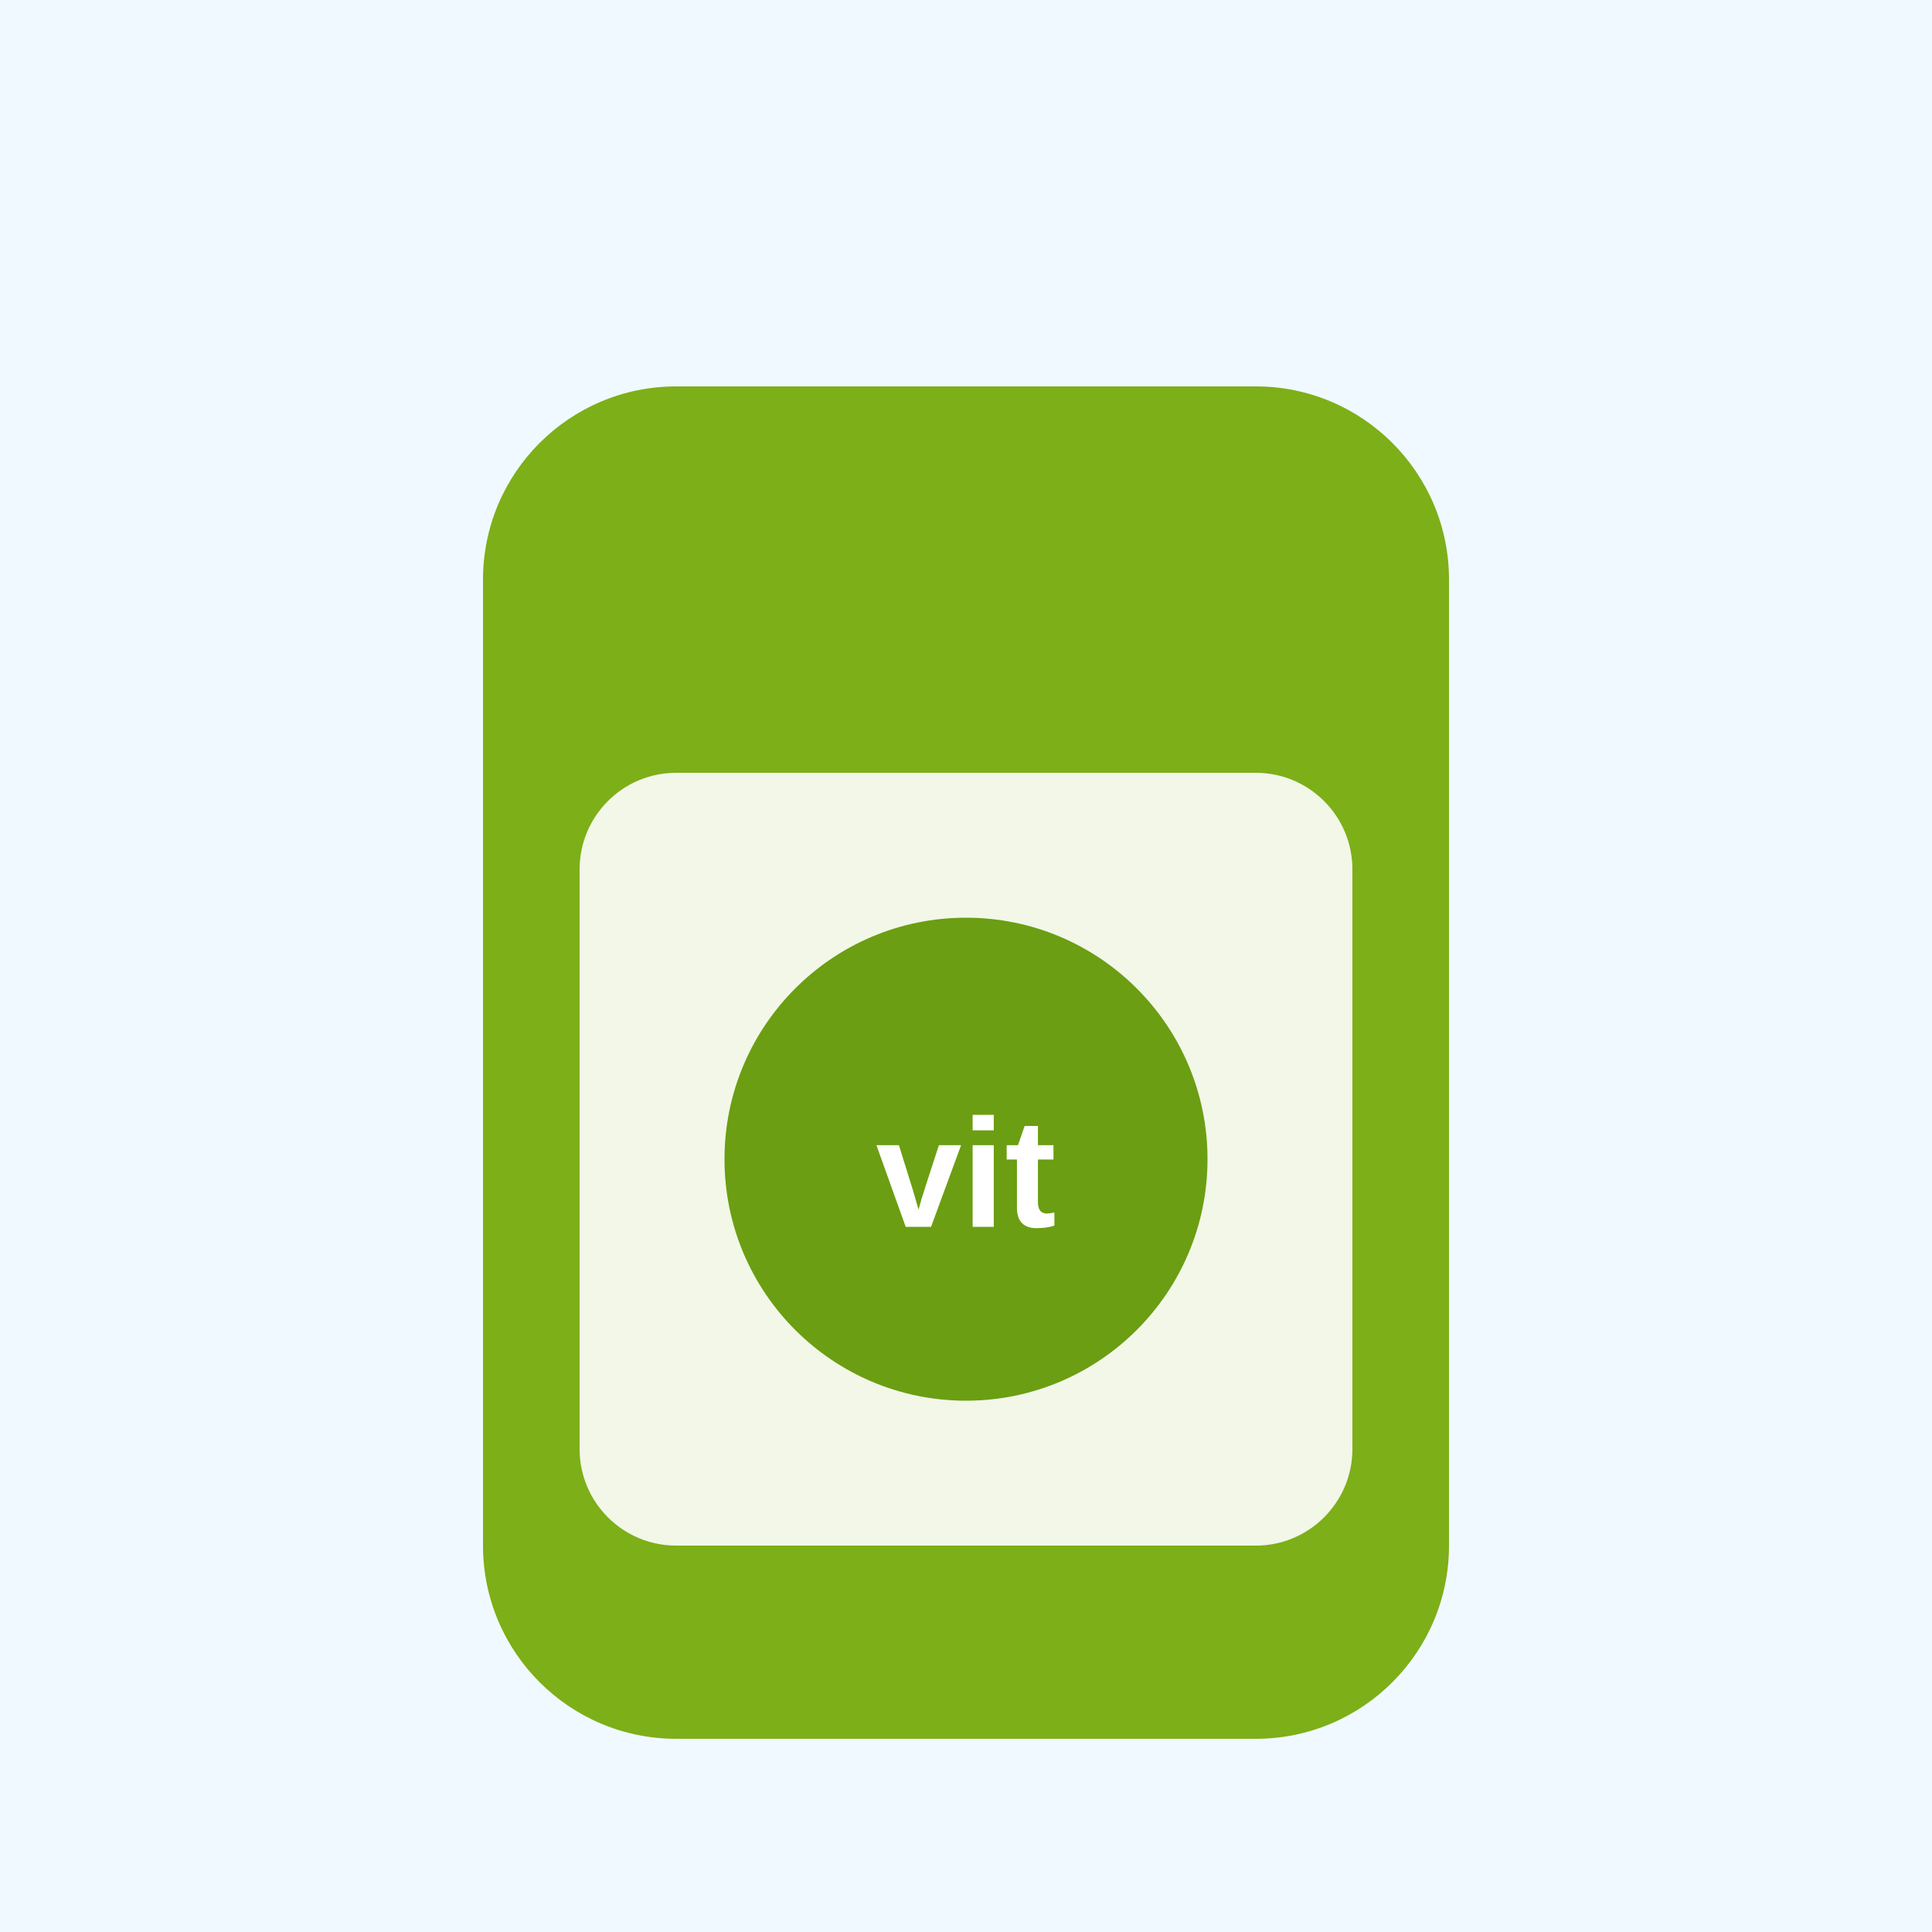
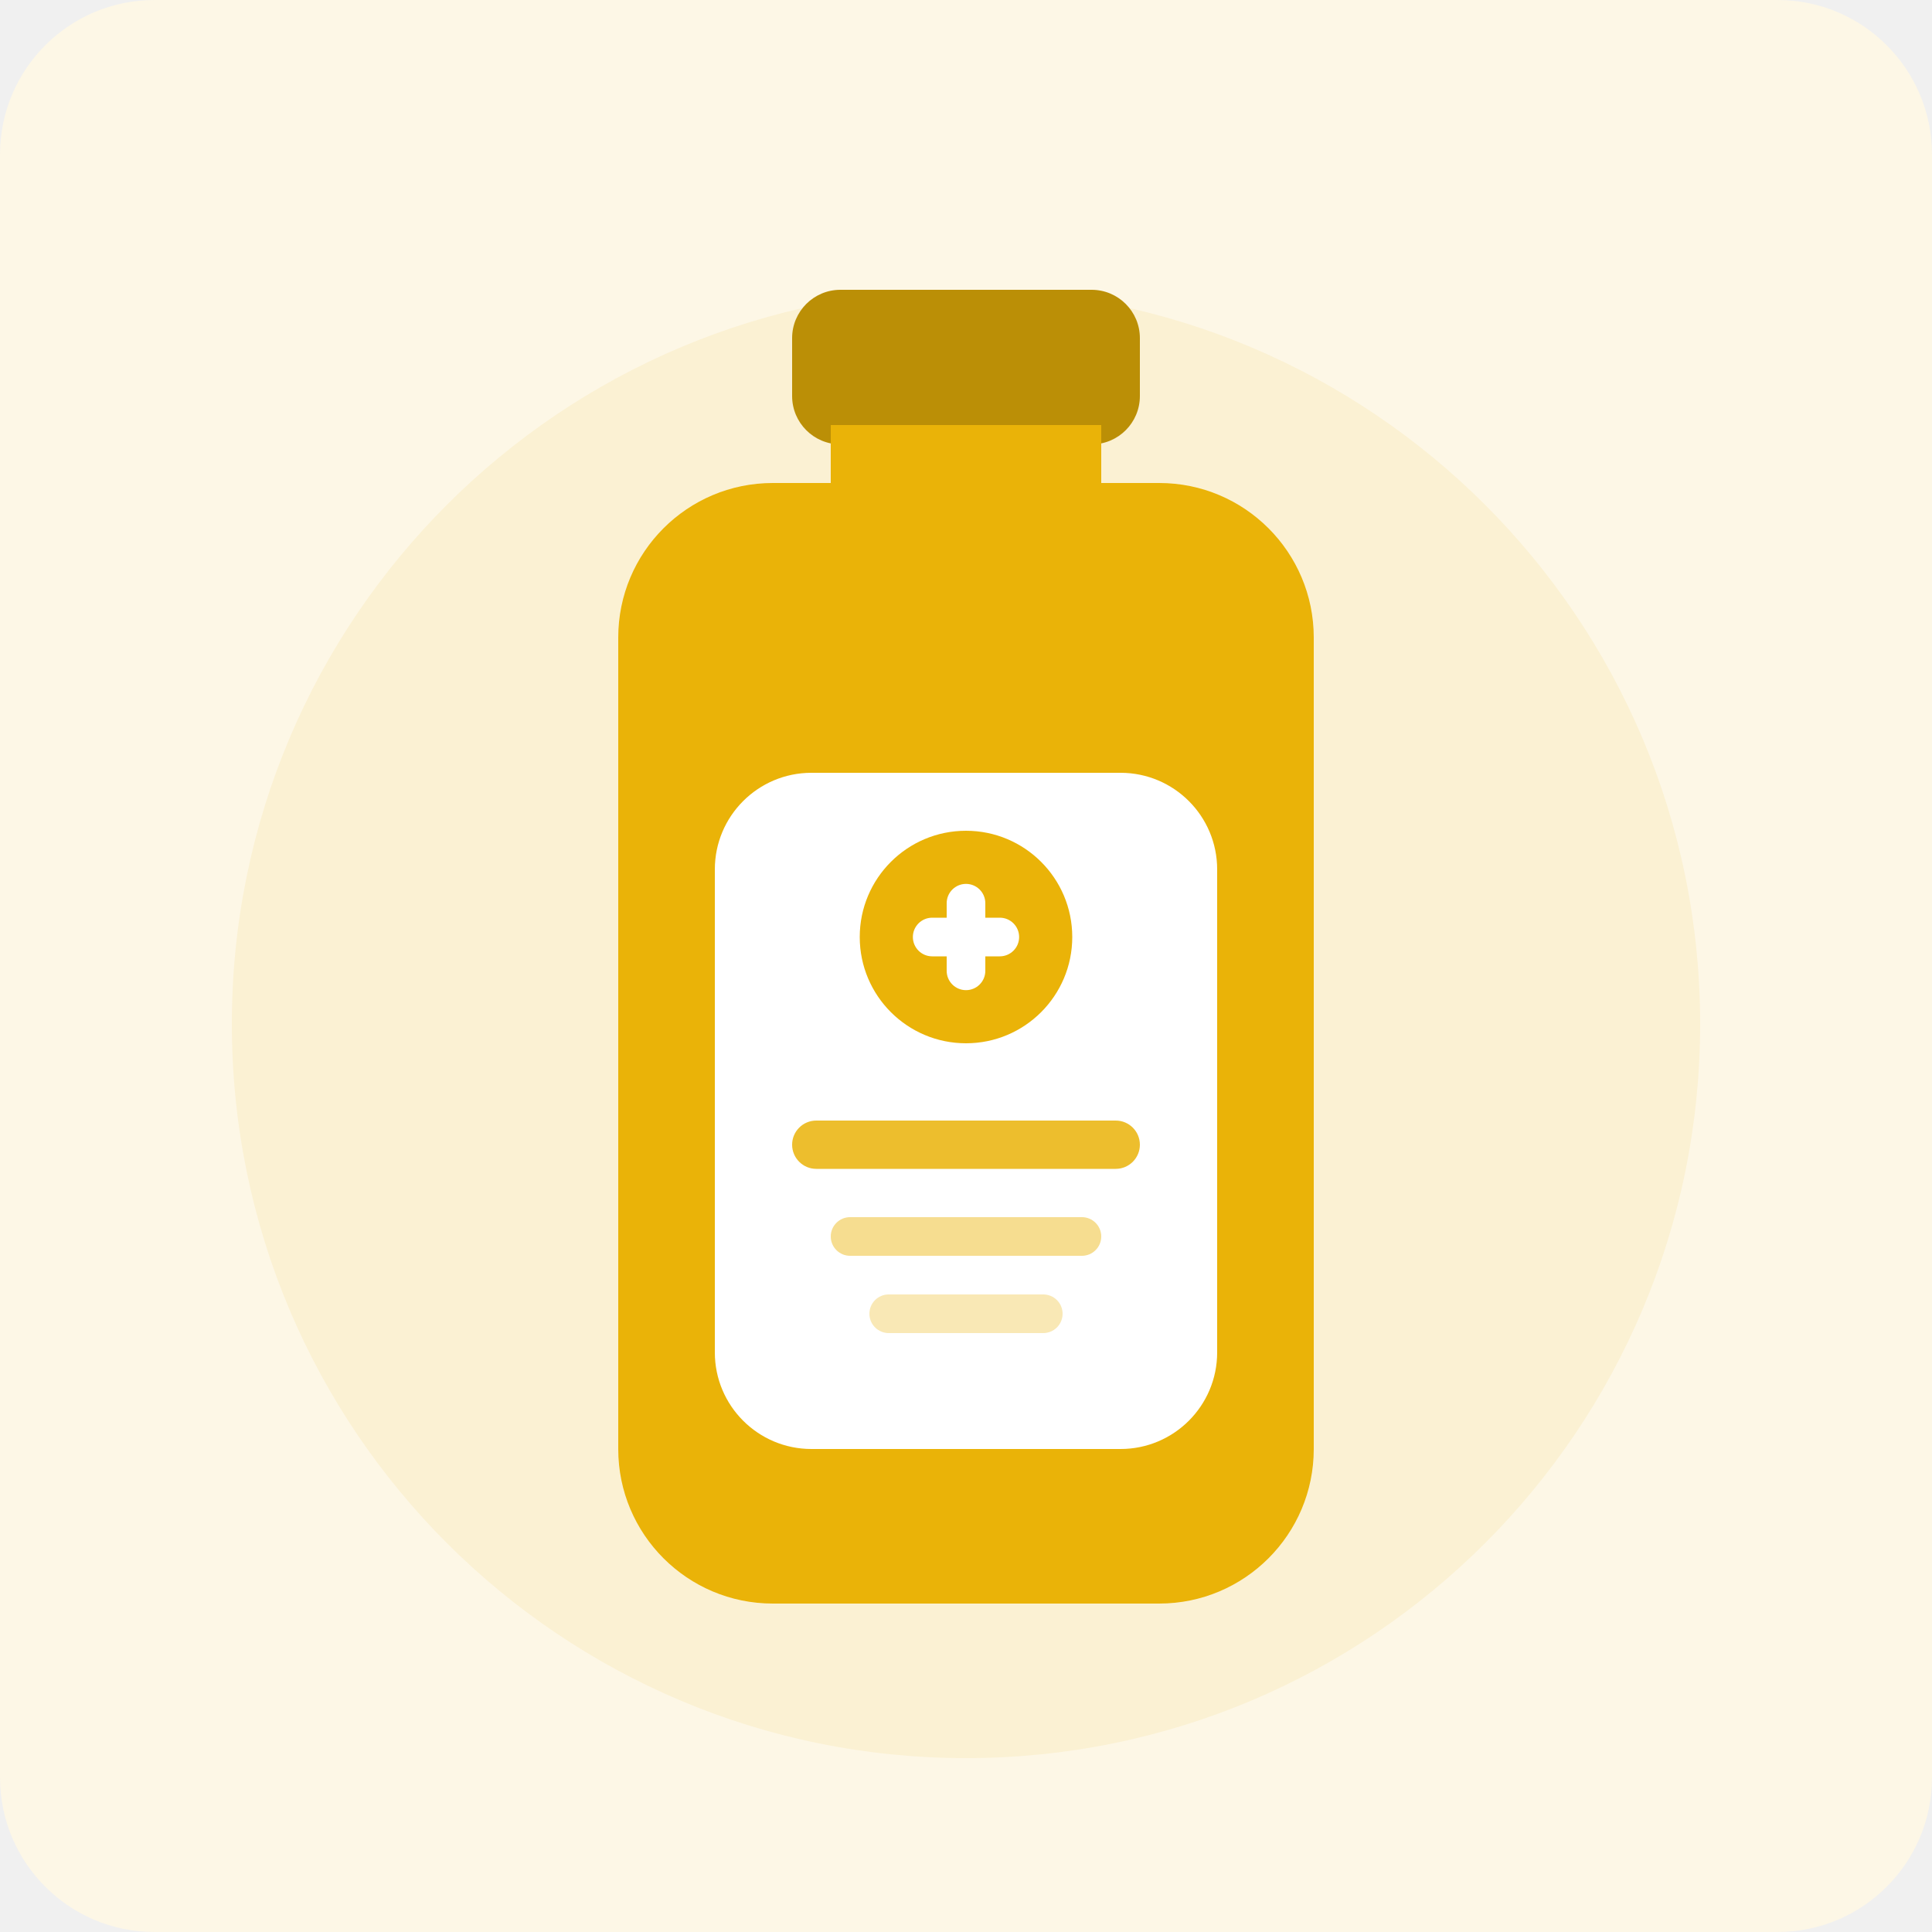
- <svg xmlns="http://www.w3.org/2000/svg" viewBox="0 0 200 200" fill="none">
-   <rect width="200" height="200" fill="#F0F9FF" />
-   <rect x="50" y="40" width="100" height="140" rx="20" fill="#7daf18" />
-   <rect x="60" y="80" width="80" height="80" rx="10" fill="white" opacity="0.9" />
-   <circle cx="100" cy="120" r="25" fill="#6B9E12" />
-   <text x="100" y="127" font-family="Arial, sans-serif" font-size="16" font-weight="bold" text-anchor="middle" fill="white">vit</text>
+ <svg xmlns="http://www.w3.org/2000/svg" viewBox="0 0 200 200">
+   <rect width="200" height="200" rx="16" fill="#FDF7E6" />
+   <circle cx="100" cy="106" r="76" fill="#FBF1D3" />
+   <rect x="82" y="30" width="36" height="16" rx="5" fill="#BB8F06" />
+   <rect x="86" y="44" width="28" height="8" fill="#EAB308" />
+   <rect x="64" y="50" width="72" height="116" rx="16" fill="#EAB308" />
+   <rect x="74" y="80" width="52" height="70" rx="10" fill="#FFFFFF" />
+   <circle cx="100" cy="97" r="11" fill="#EAB308" />
+   <rect x="94.5" y="95" width="11" height="4" rx="2" fill="#FFFFFF" />
+   <rect x="98" y="91.5" width="4" height="11" rx="2" fill="#FFFFFF" />
+   <rect x="82" y="116" width="36" height="5" rx="2.5" fill="#EAB308" opacity="0.85" />
+   <rect x="86" y="126" width="28" height="4" rx="2" fill="#EAB308" opacity="0.45" />
+   <rect x="90" y="134" width="20" height="4" rx="2" fill="#EAB308" opacity="0.30" />
</svg>
